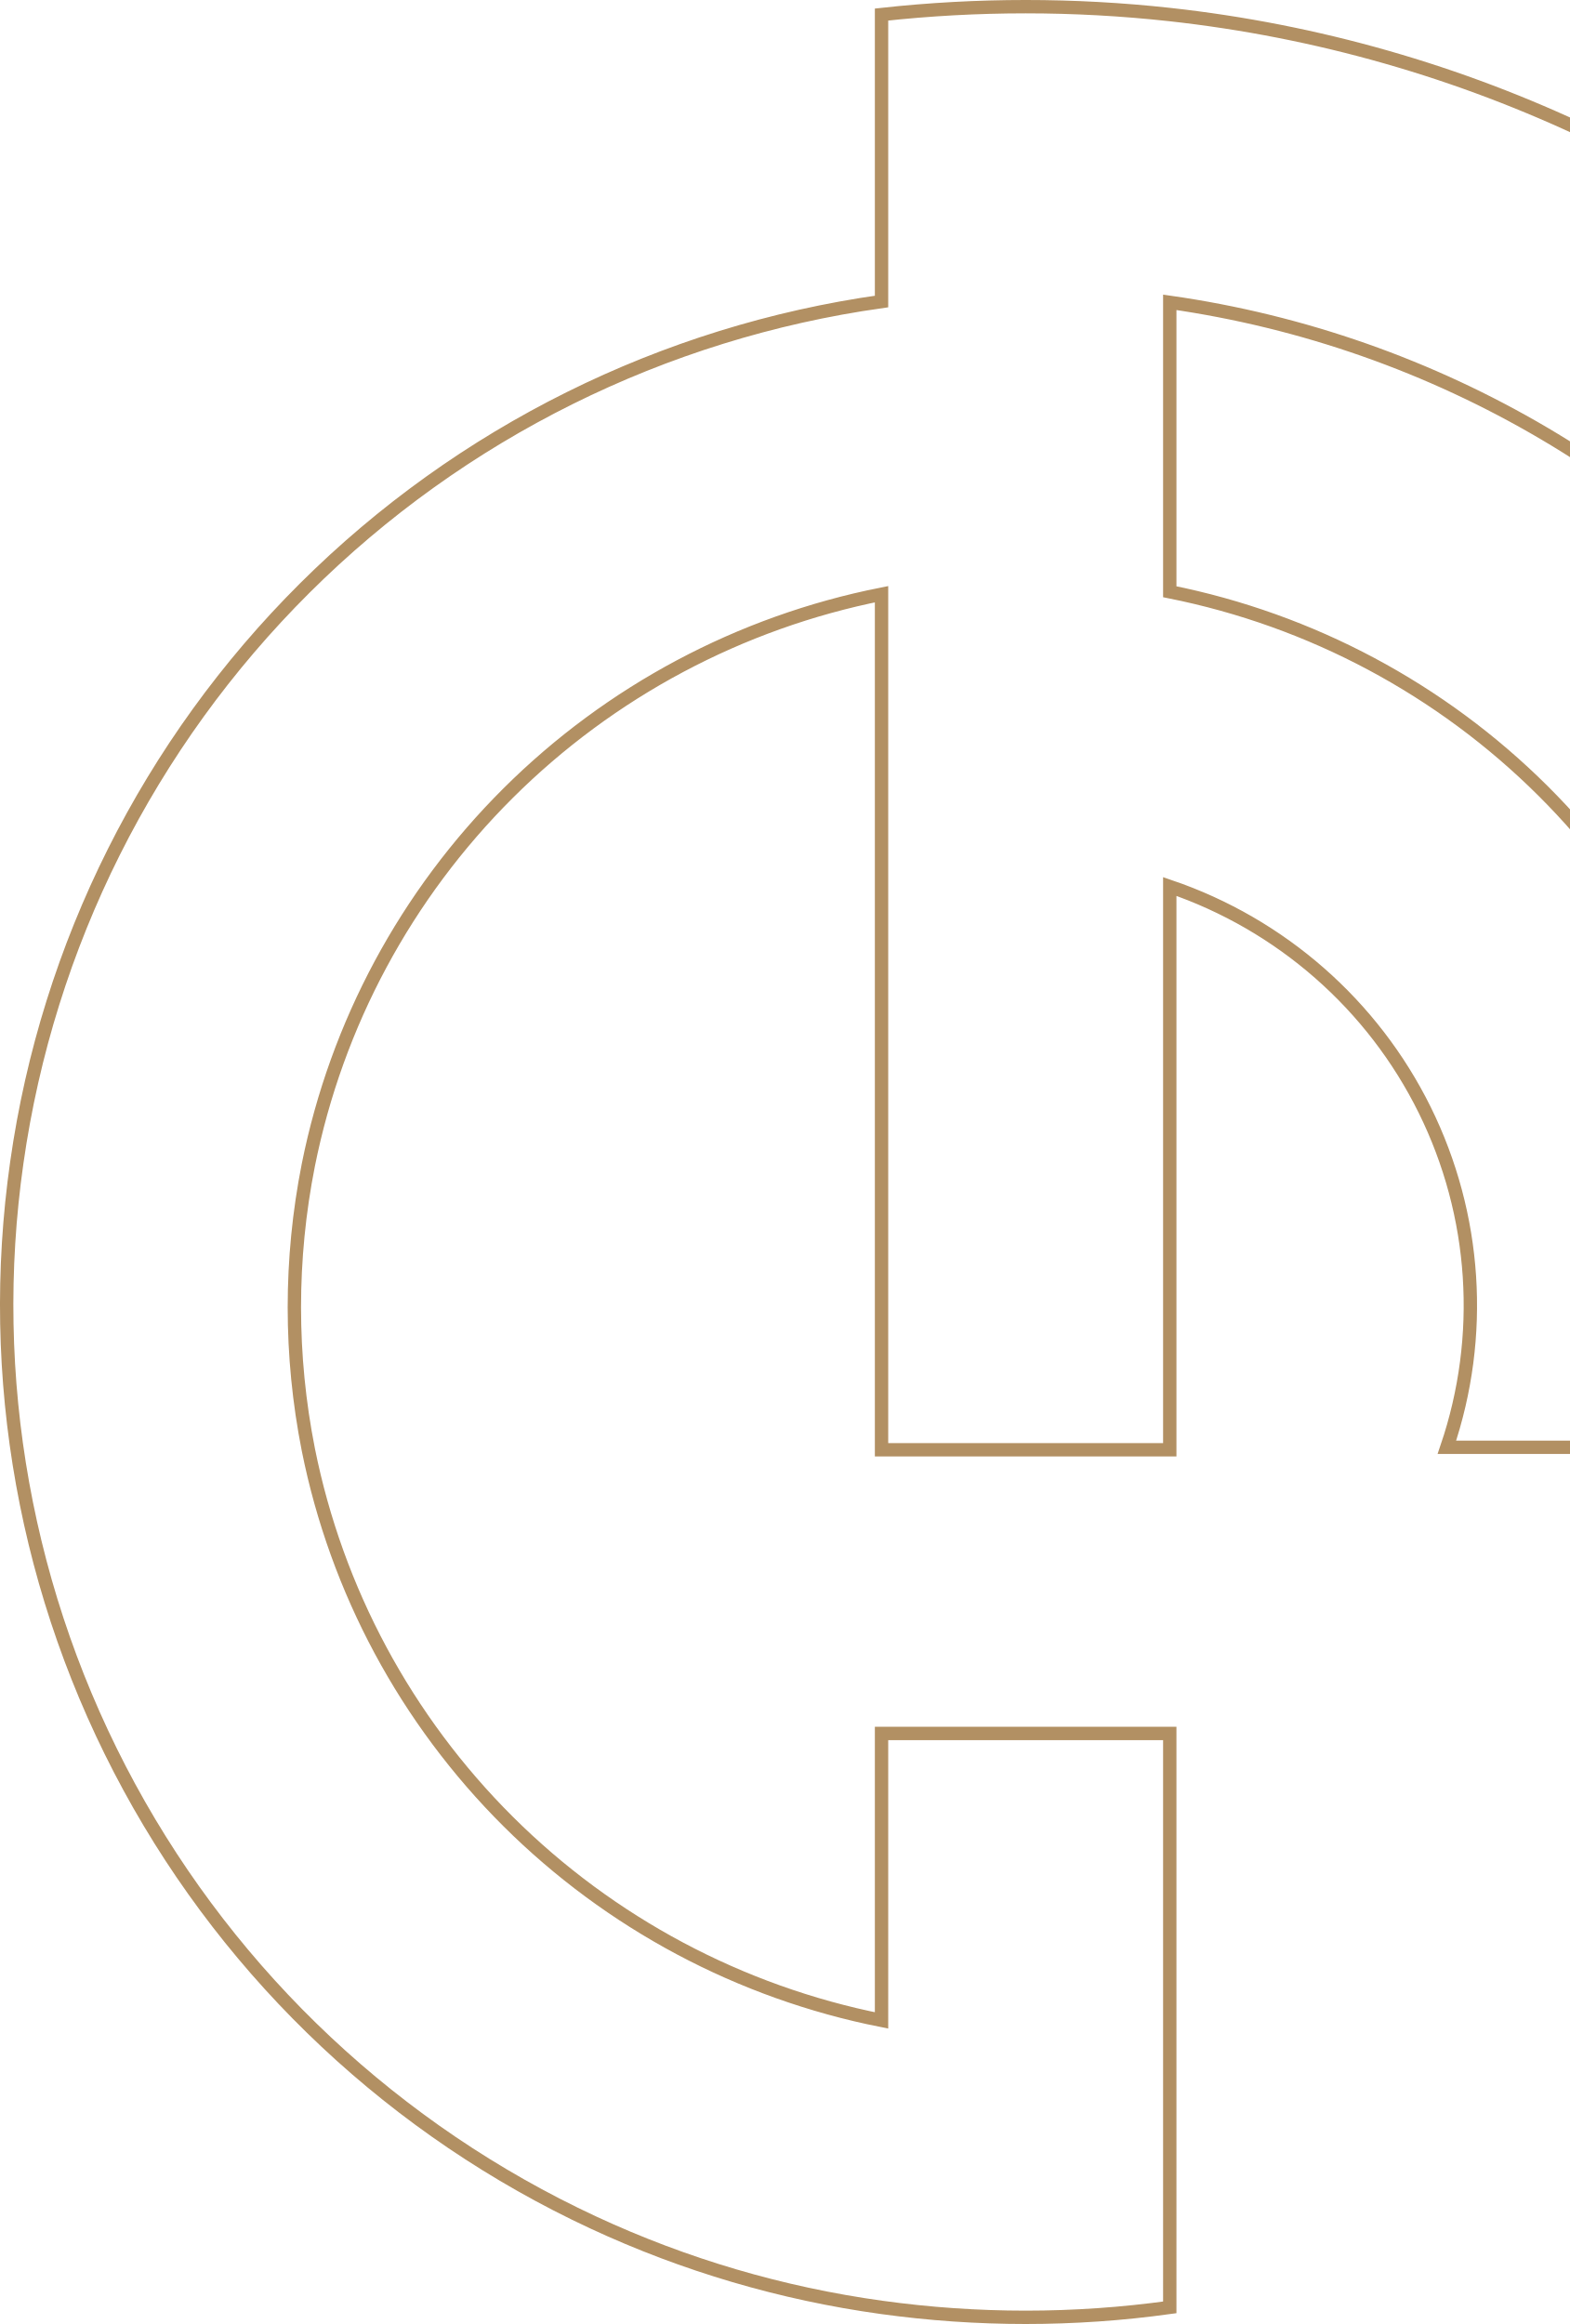
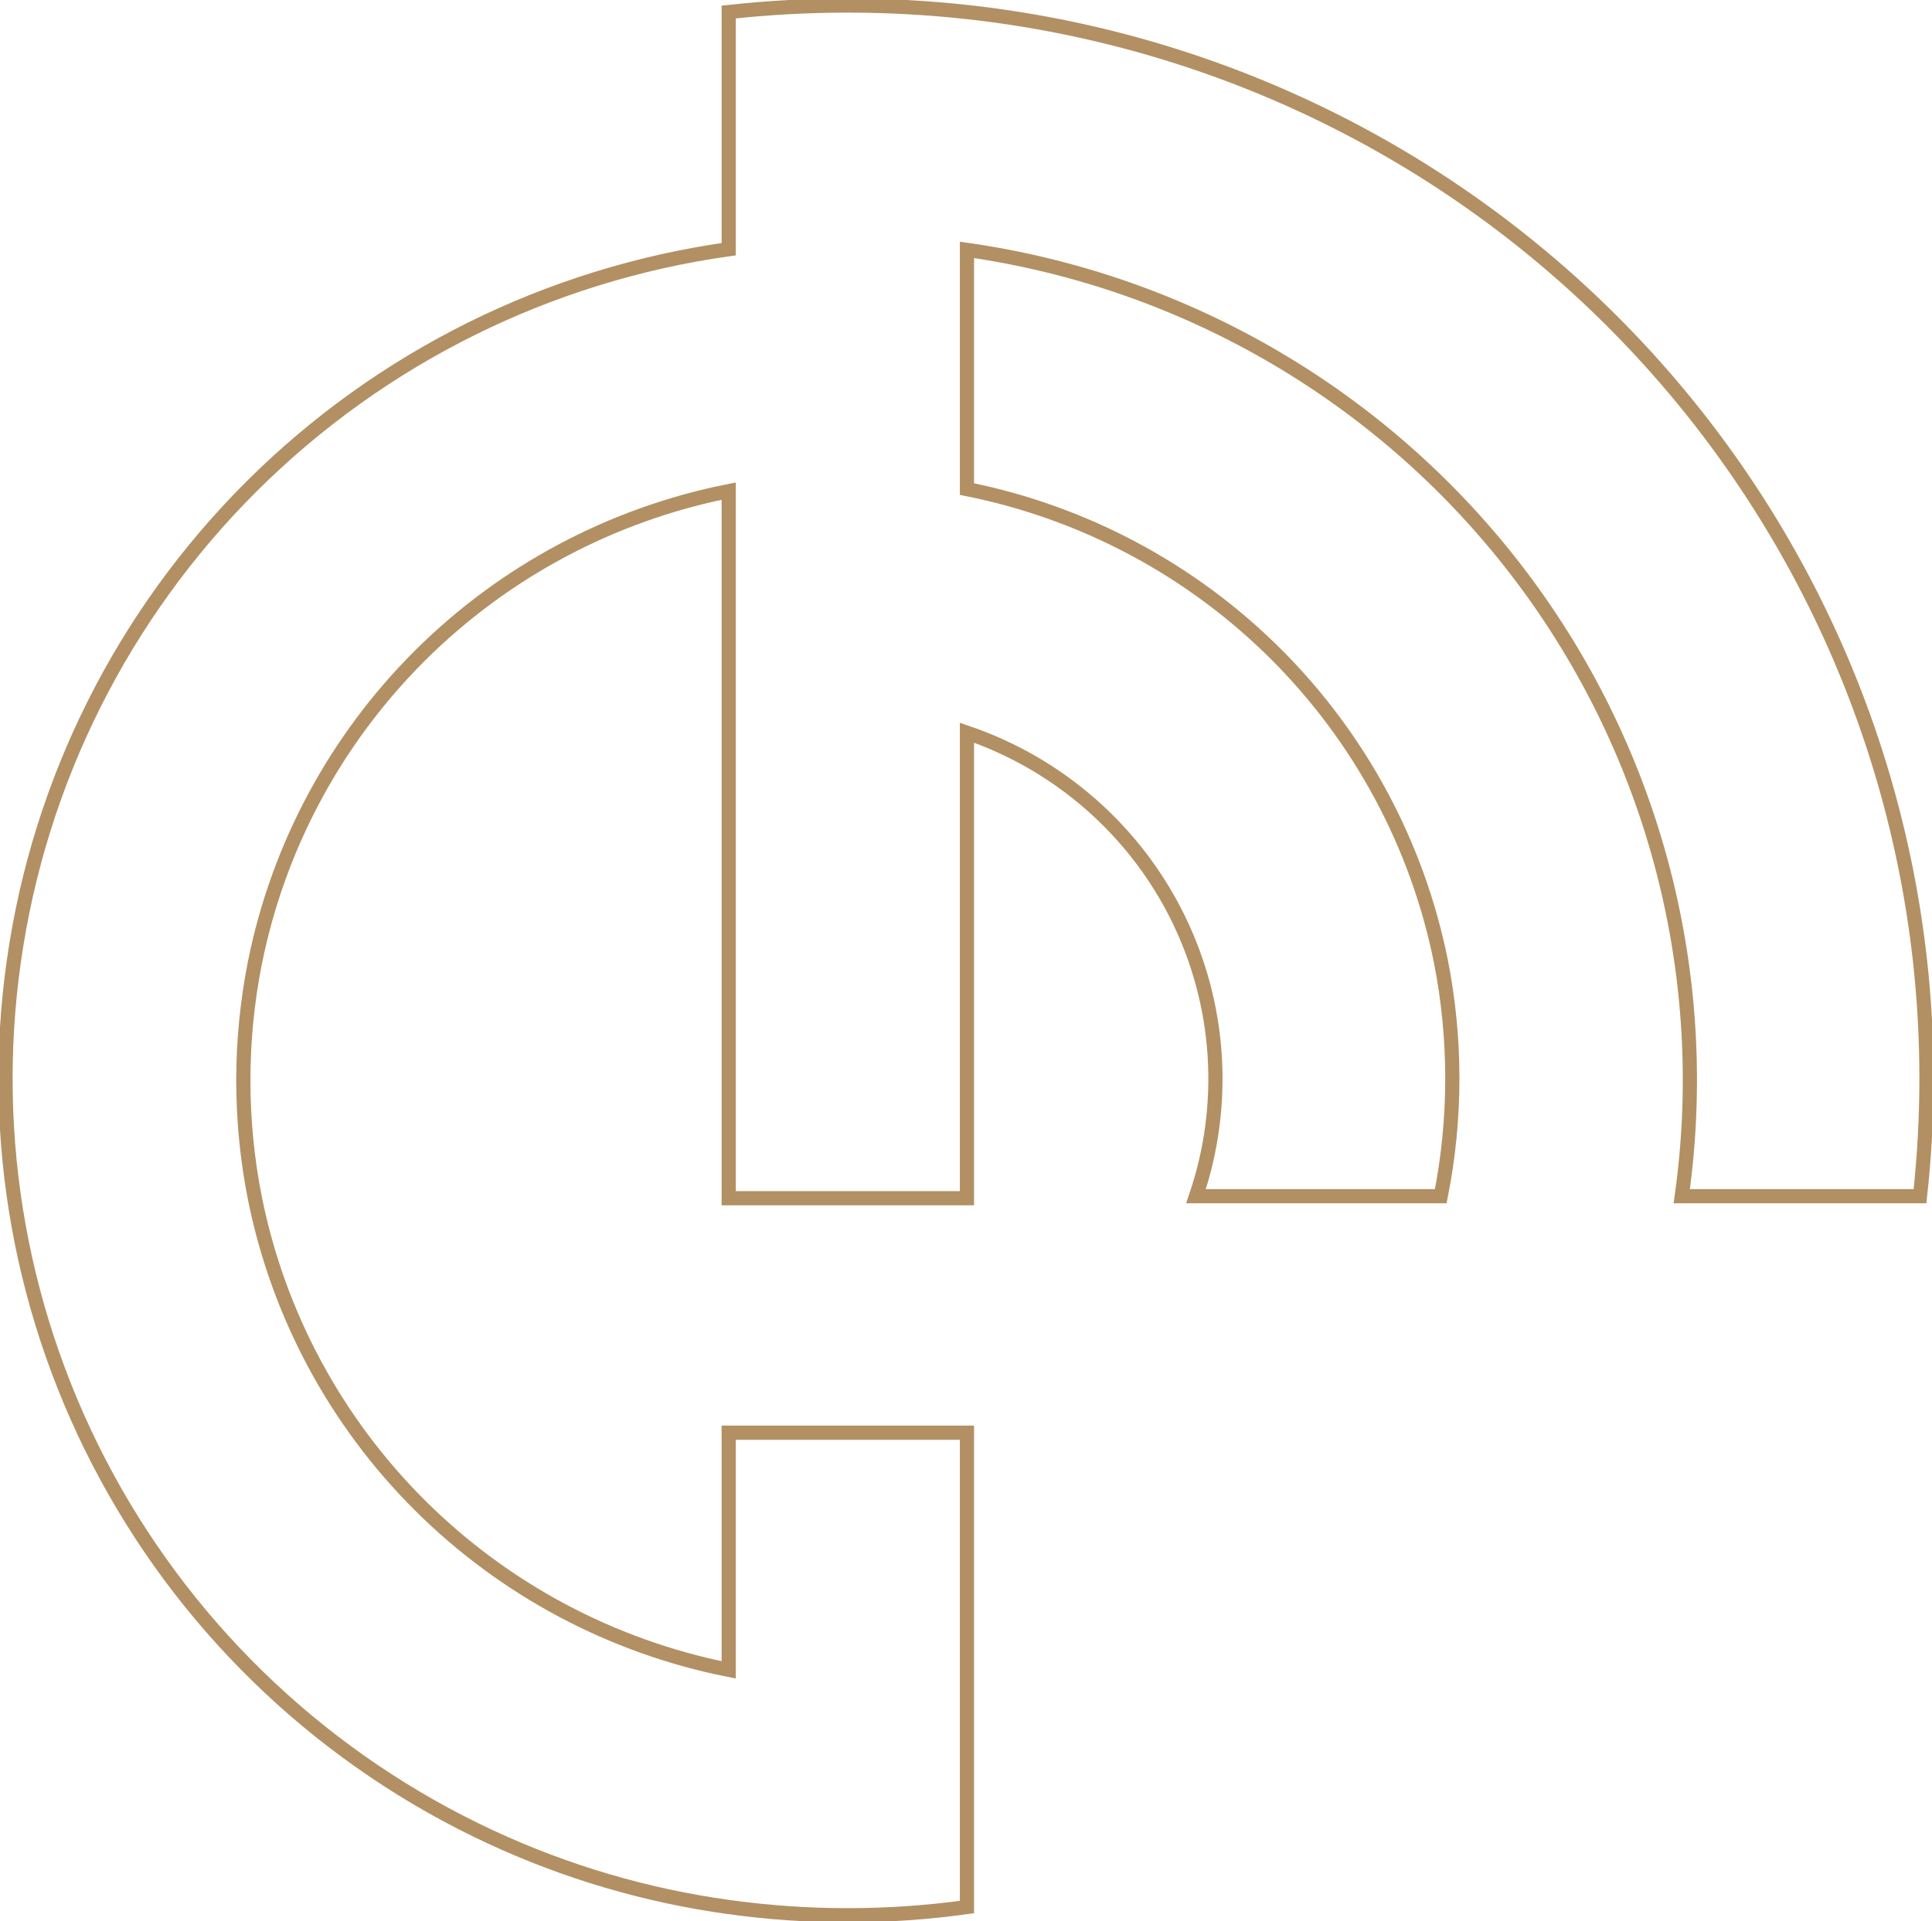
- <svg xmlns="http://www.w3.org/2000/svg" width="235" height="348" viewBox="0 0 235 348" fill="none">
-   <path fill-rule="evenodd" clip-rule="evenodd" d="M175.174 132.746C191.844 138.43 205.571 150.46 213.349 166.2C221.127 181.94 222.323 200.107 216.673 216.722H261.008C263.803 202.637 263.803 188.144 261.008 174.059C256.752 152.98 246.335 133.623 231.063 118.421C215.792 103.218 196.348 92.846 175.174 88.609V45.271C215.154 50.975 251.233 72.224 275.505 104.361C299.777 136.498 310.263 176.902 304.665 216.722H347.828C349.391 202.543 349.391 188.238 347.828 174.059C342.954 130.141 323.197 89.187 291.812 57.943C260.428 26.7 219.29 7.031 175.174 2.179C160.83 0.607 146.355 0.607 132.011 2.179V45.149C99.304 49.751 68.987 64.813 45.631 88.066C22.274 111.318 7.143 141.499 2.52 174.059C-2.081 206.236 3.826 239.032 19.369 267.614C34.911 296.195 59.268 319.048 88.847 332.803C102.516 339.162 117.066 343.445 132.011 345.51C146.329 347.497 160.856 347.497 175.174 345.51V259.569H132.011V302.54C110.827 298.326 91.371 287.962 76.096 272.755C60.821 257.548 50.41 238.179 46.177 217.09C43.382 203.005 43.382 188.512 46.177 174.427C50.41 153.338 60.821 133.969 76.096 118.763C91.371 103.556 110.827 93.192 132.011 88.978V217.09H175.174V132.746Z" stroke="#B29063" stroke-width="2" stroke-miterlimit="22.93" />
+ <svg xmlns="http://www.w3.org/2000/svg" width="350" height="348" viewBox="0 0 350 348" fill="none">
+   <path fill-rule="evenodd" clip-rule="evenodd" d="M175.174 132.746C191.844 138.43 205.571 150.46 213.349 166.2C221.127 181.94 222.323 200.107 216.673 216.722H261.008C263.803 202.637 263.803 188.144 261.008 174.059C256.752 152.98 246.335 133.623 231.063 118.421C215.792 103.218 196.348 92.846 175.174 88.609V45.271C215.154 50.975 251.233 72.224 275.505 104.361C299.777 136.498 310.263 176.902 304.665 216.722H347.828C349.391 202.543 349.391 188.238 347.828 174.059C342.954 130.141 323.197 89.187 291.812 57.943C260.428 26.7 219.29 7.031 175.174 2.179C160.83 0.607 146.355 0.607 132.011 2.179V45.149C99.304 49.751 68.987 64.813 45.631 88.066C22.274 111.318 7.143 141.499 2.52 174.059C-2.081 206.236 3.826 239.032 19.369 267.614C34.911 296.195 59.268 319.048 88.847 332.803C102.516 339.162 117.066 343.445 132.011 345.51C146.329 347.497 160.856 347.497 175.174 345.51V259.569H132.011V302.54C110.827 298.326 91.371 287.962 76.096 272.755C60.821 257.548 50.41 238.179 46.177 217.09C43.382 203.005 43.382 188.512 46.177 174.427C50.41 153.338 60.821 133.969 76.096 118.763C91.371 103.556 110.827 93.192 132.011 88.978V217.09H175.174V132.746Z" stroke="#B29063" stroke-width="2.57" stroke-miterlimit="22.93" />
</svg>
